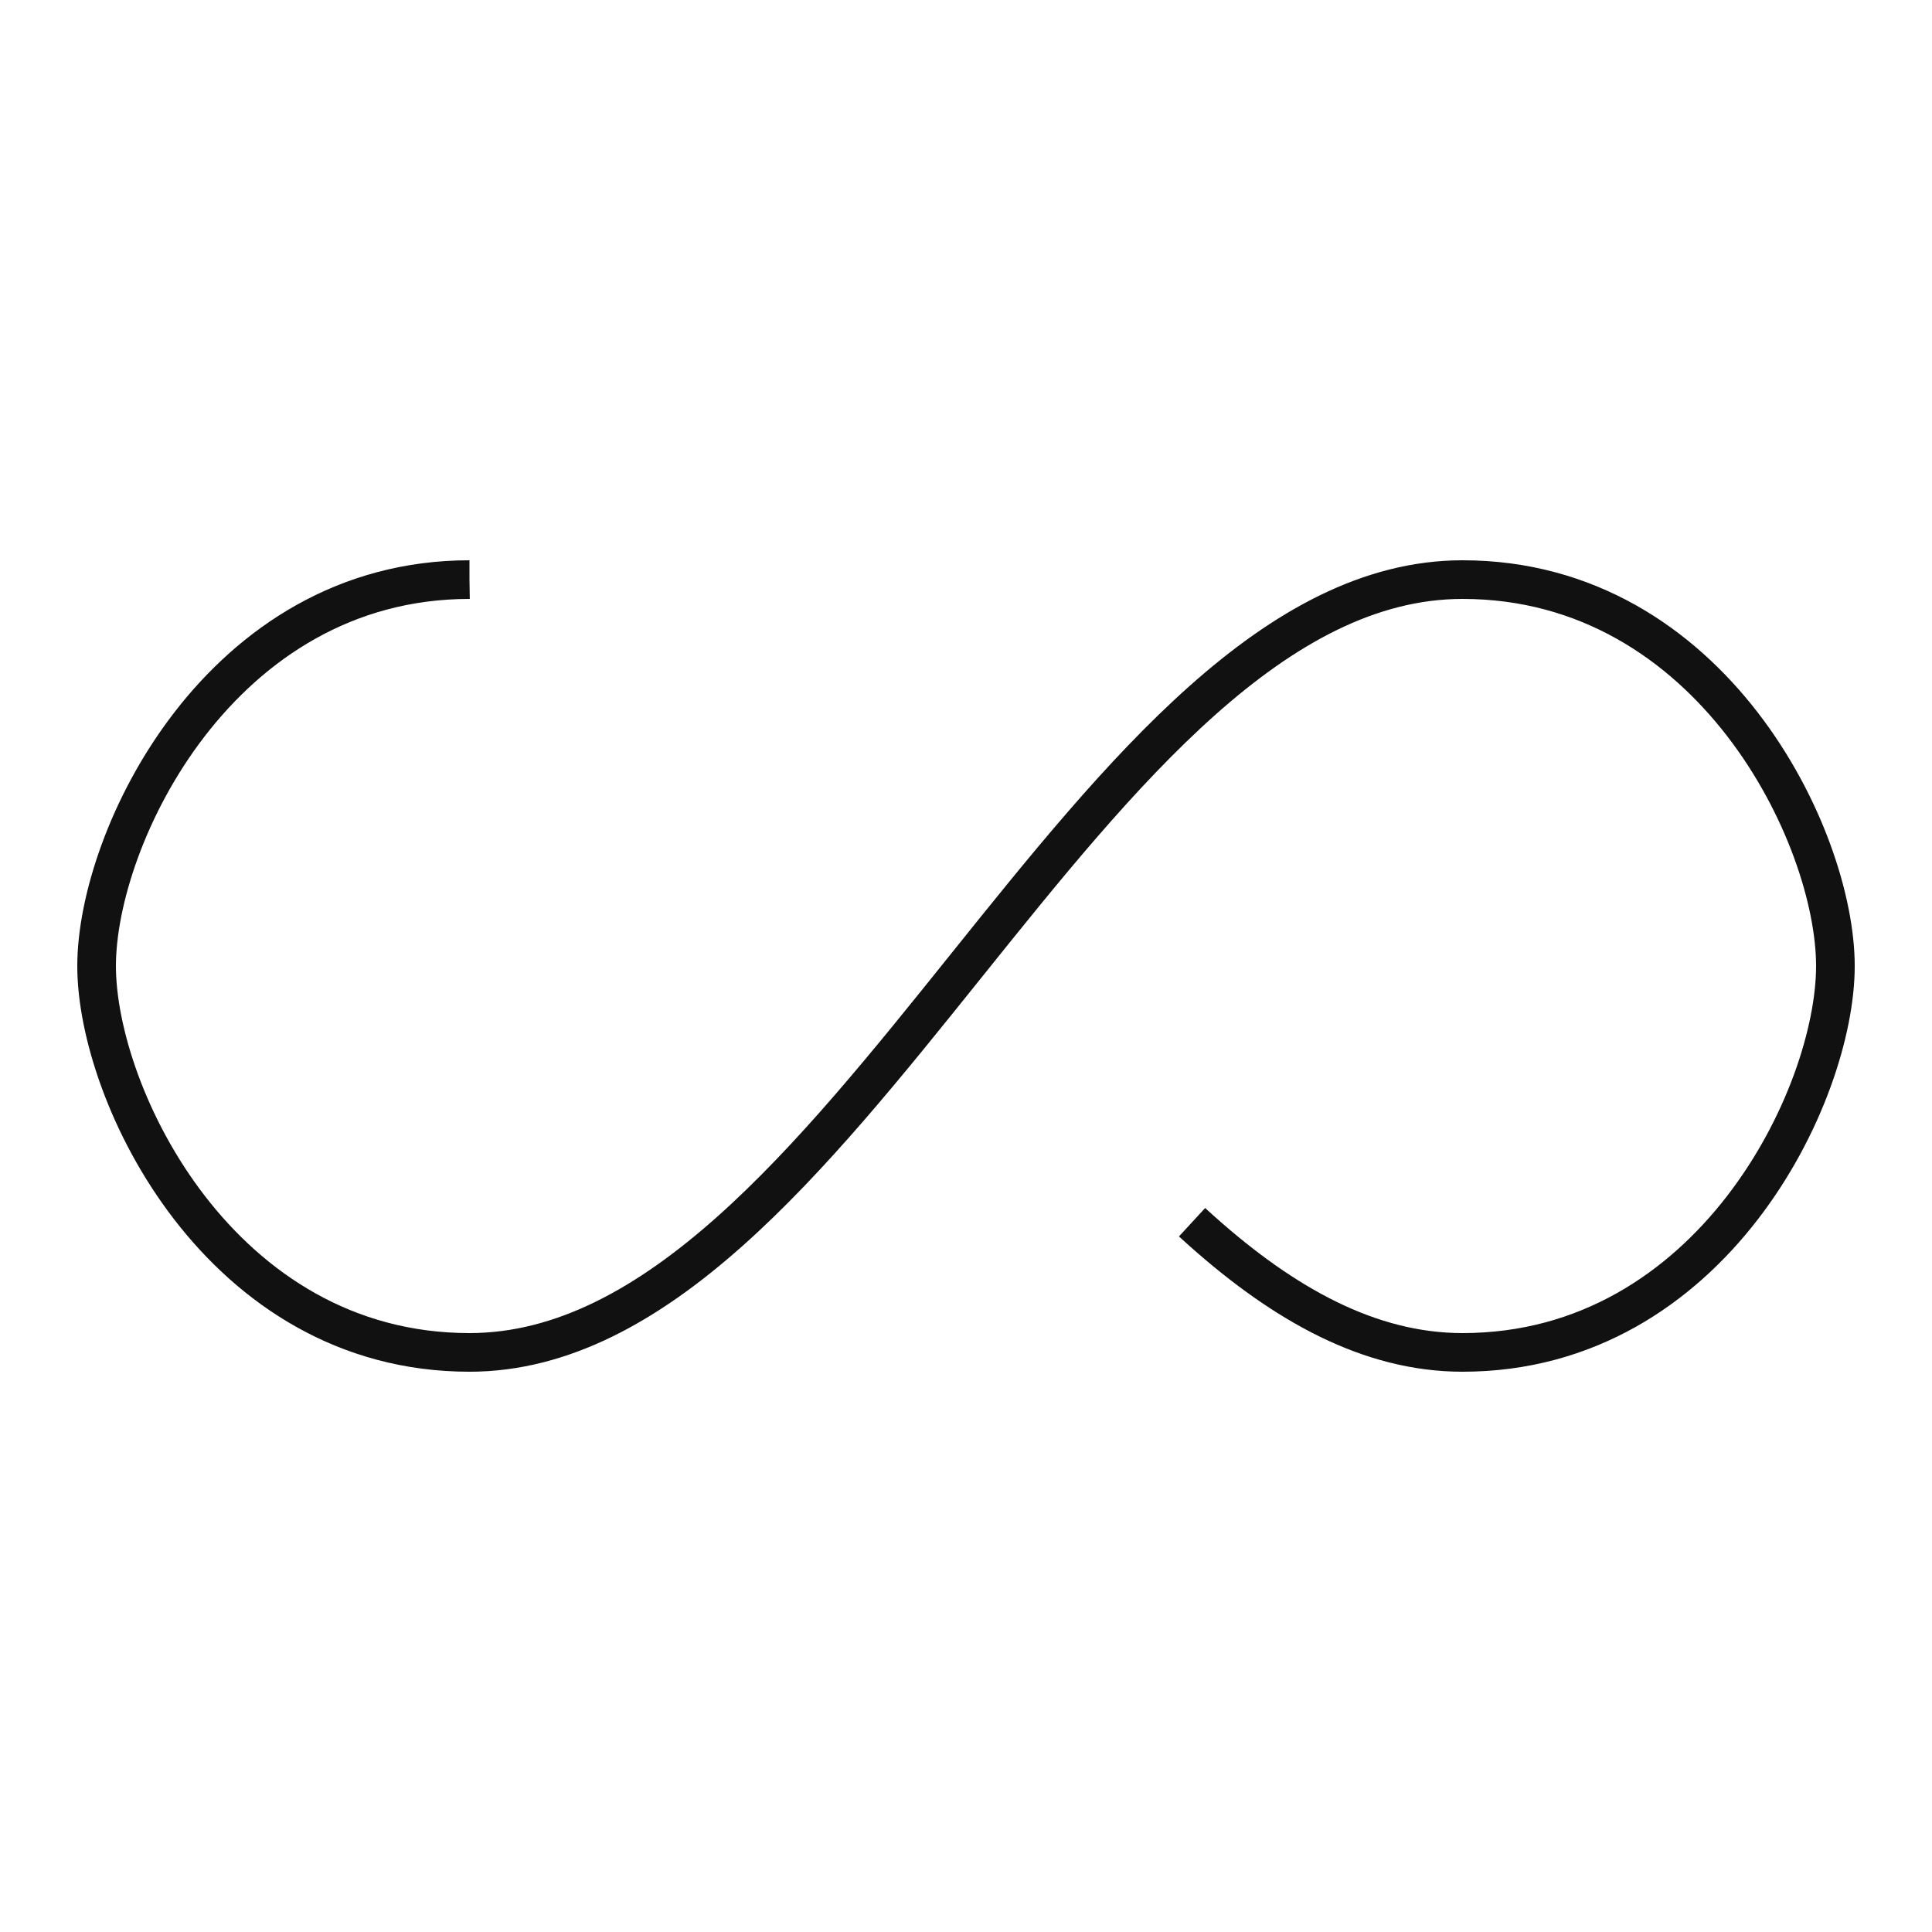
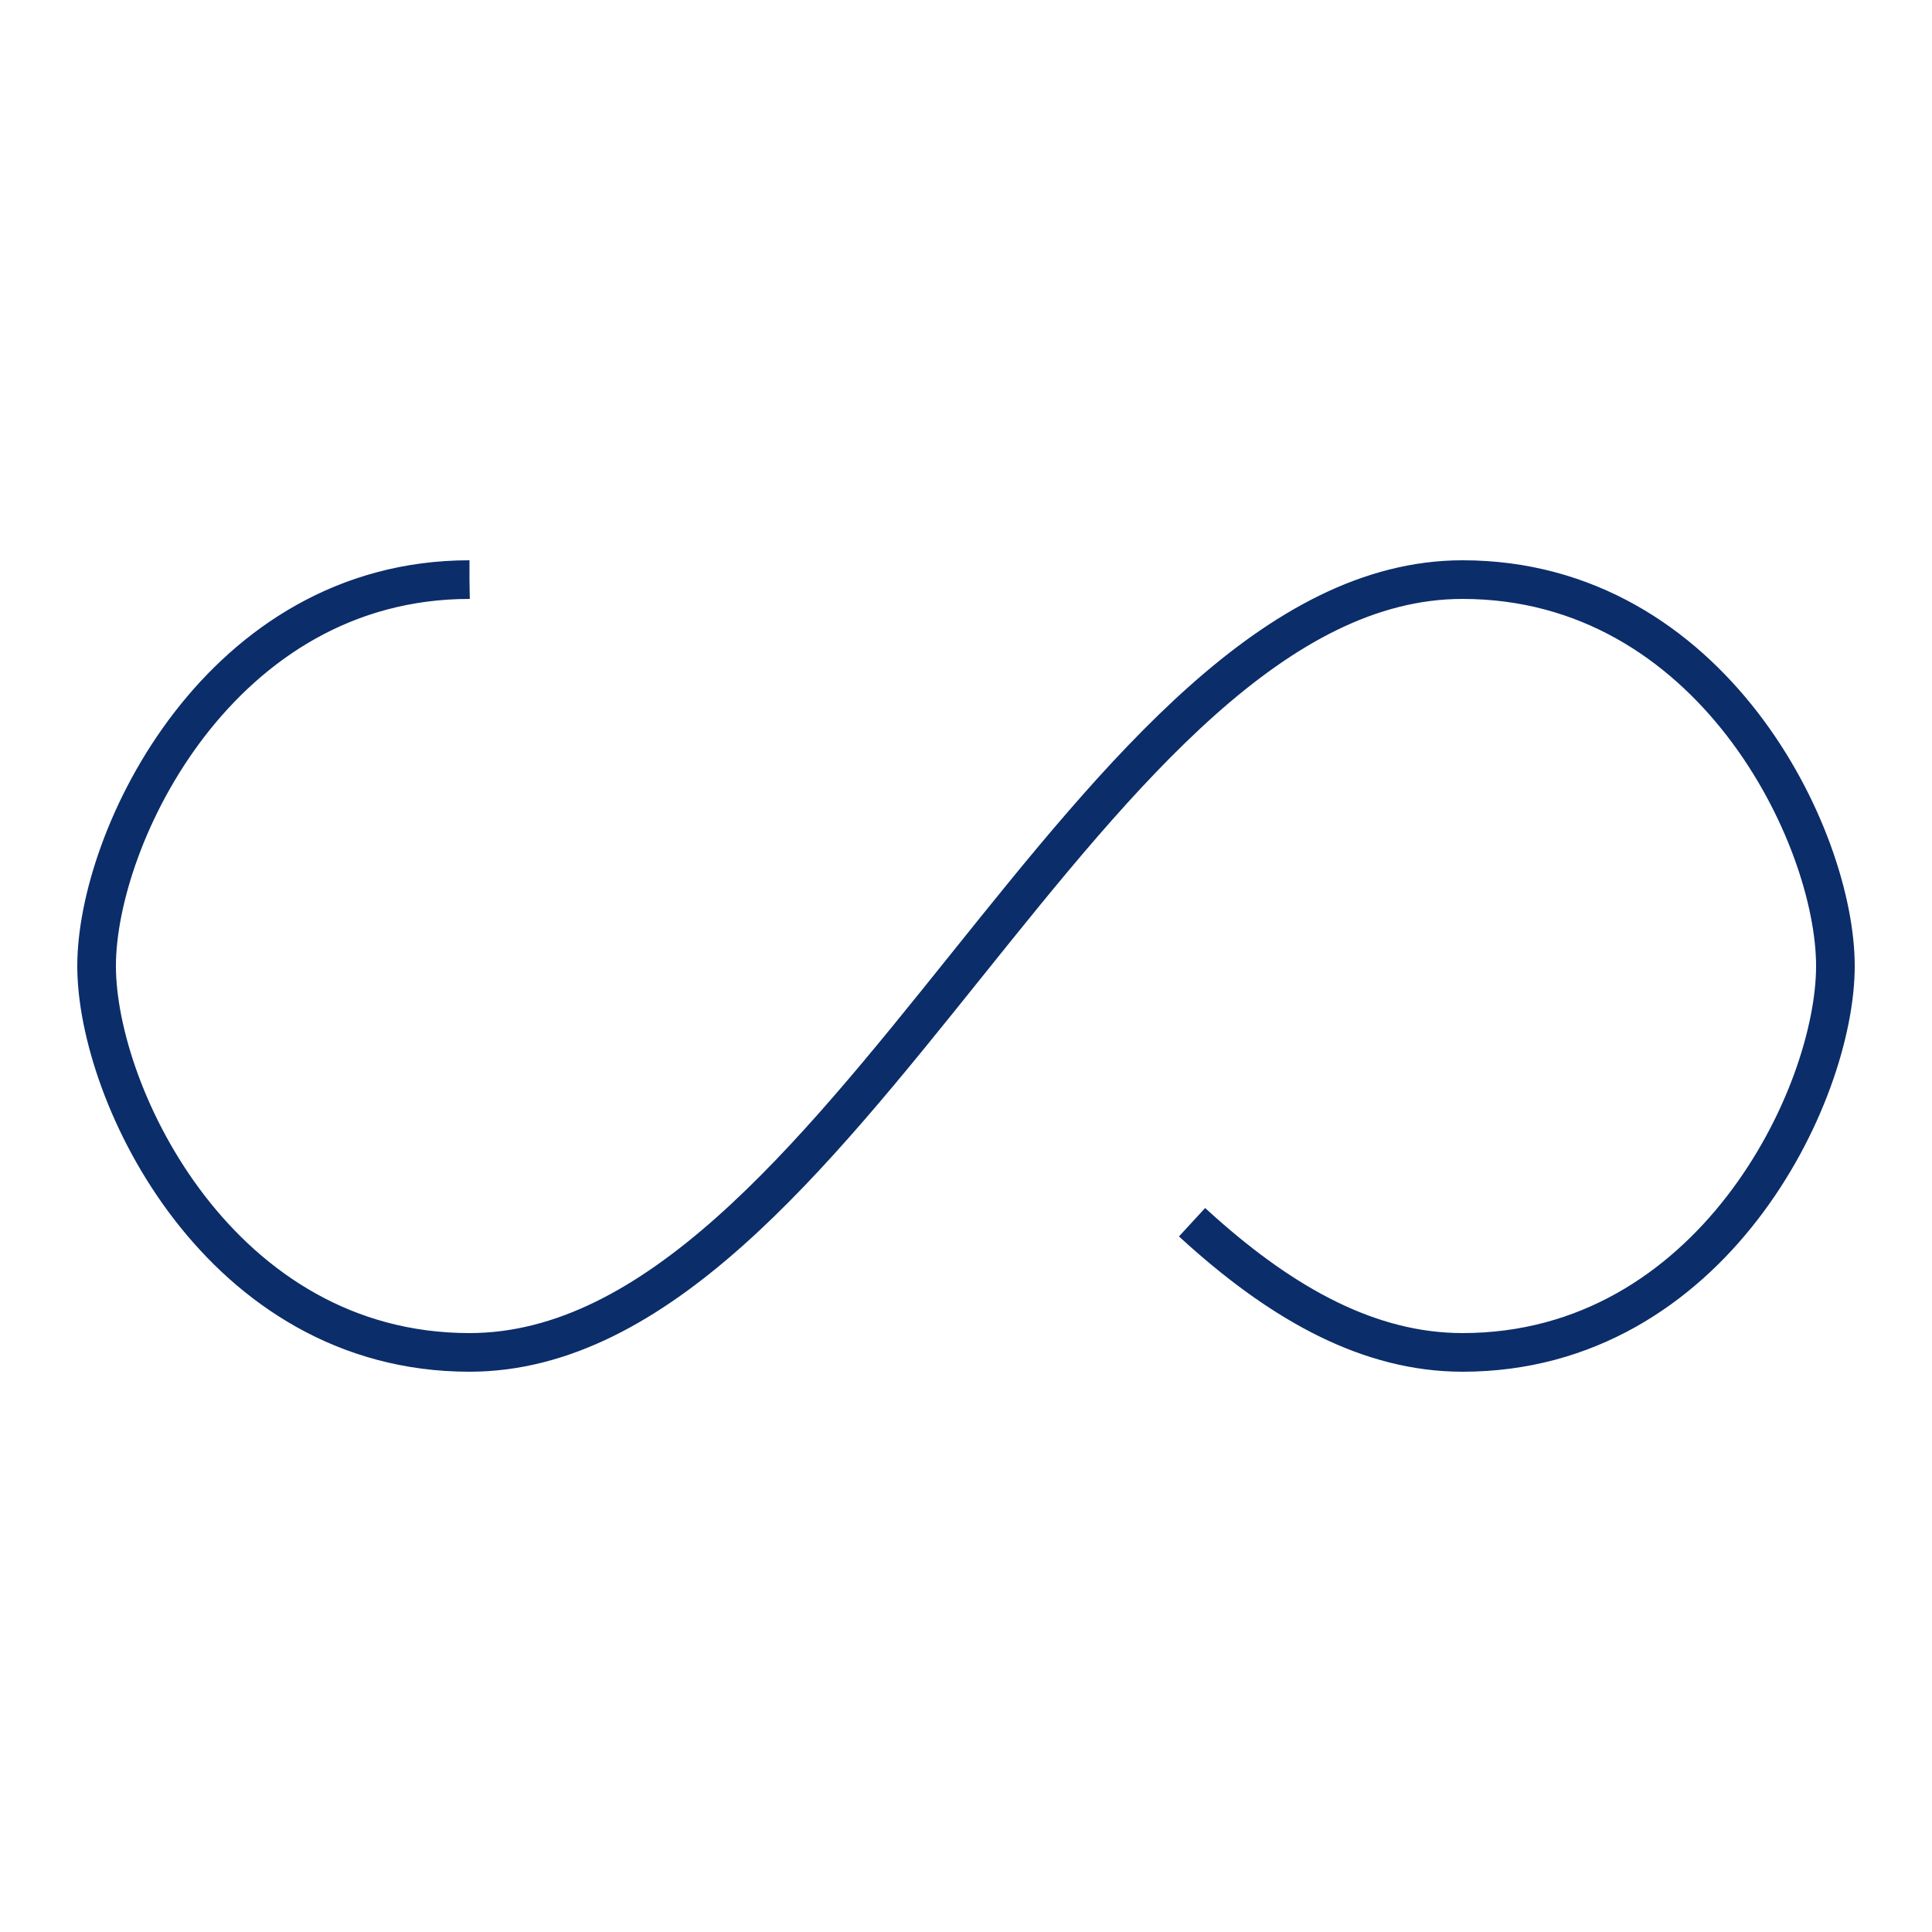
<svg xmlns="http://www.w3.org/2000/svg" width="100" height="100" viewBox="0 0 100 100" preserveAspectRatio="xMidYMid">
-   <path fill="none" d="M24.3,30C11.4,30,5,43.3,5,50s6.4,20,19.3,20c19.3,0,32.1-40,51.4-40 C88.6,30,95,43.3,95,50s-6.4,20-19.3,20C56.4,70,43.6,30,24.3,30z" stroke="#111111" stroke-width="2" stroke-dasharray="205.271 51.318">
+   <path fill="none" d="M24.3,30C11.4,30,5,43.3,5,50s6.4,20,19.3,20c19.3,0,32.1-40,51.4-40 C88.6,30,95,43.3,95,50s-6.4,20-19.3,20C56.4,70,43.6,30,24.3,30z" stroke="#0B2D6A" stroke-width="2" stroke-dasharray="205.271 51.318">
    <animate attributeName="stroke-dashoffset" calcMode="linear" values="0;256.589" keyTimes="0;1" dur="1" begin="0s" repeatCount="indefinite" />
  </path>
</svg>
